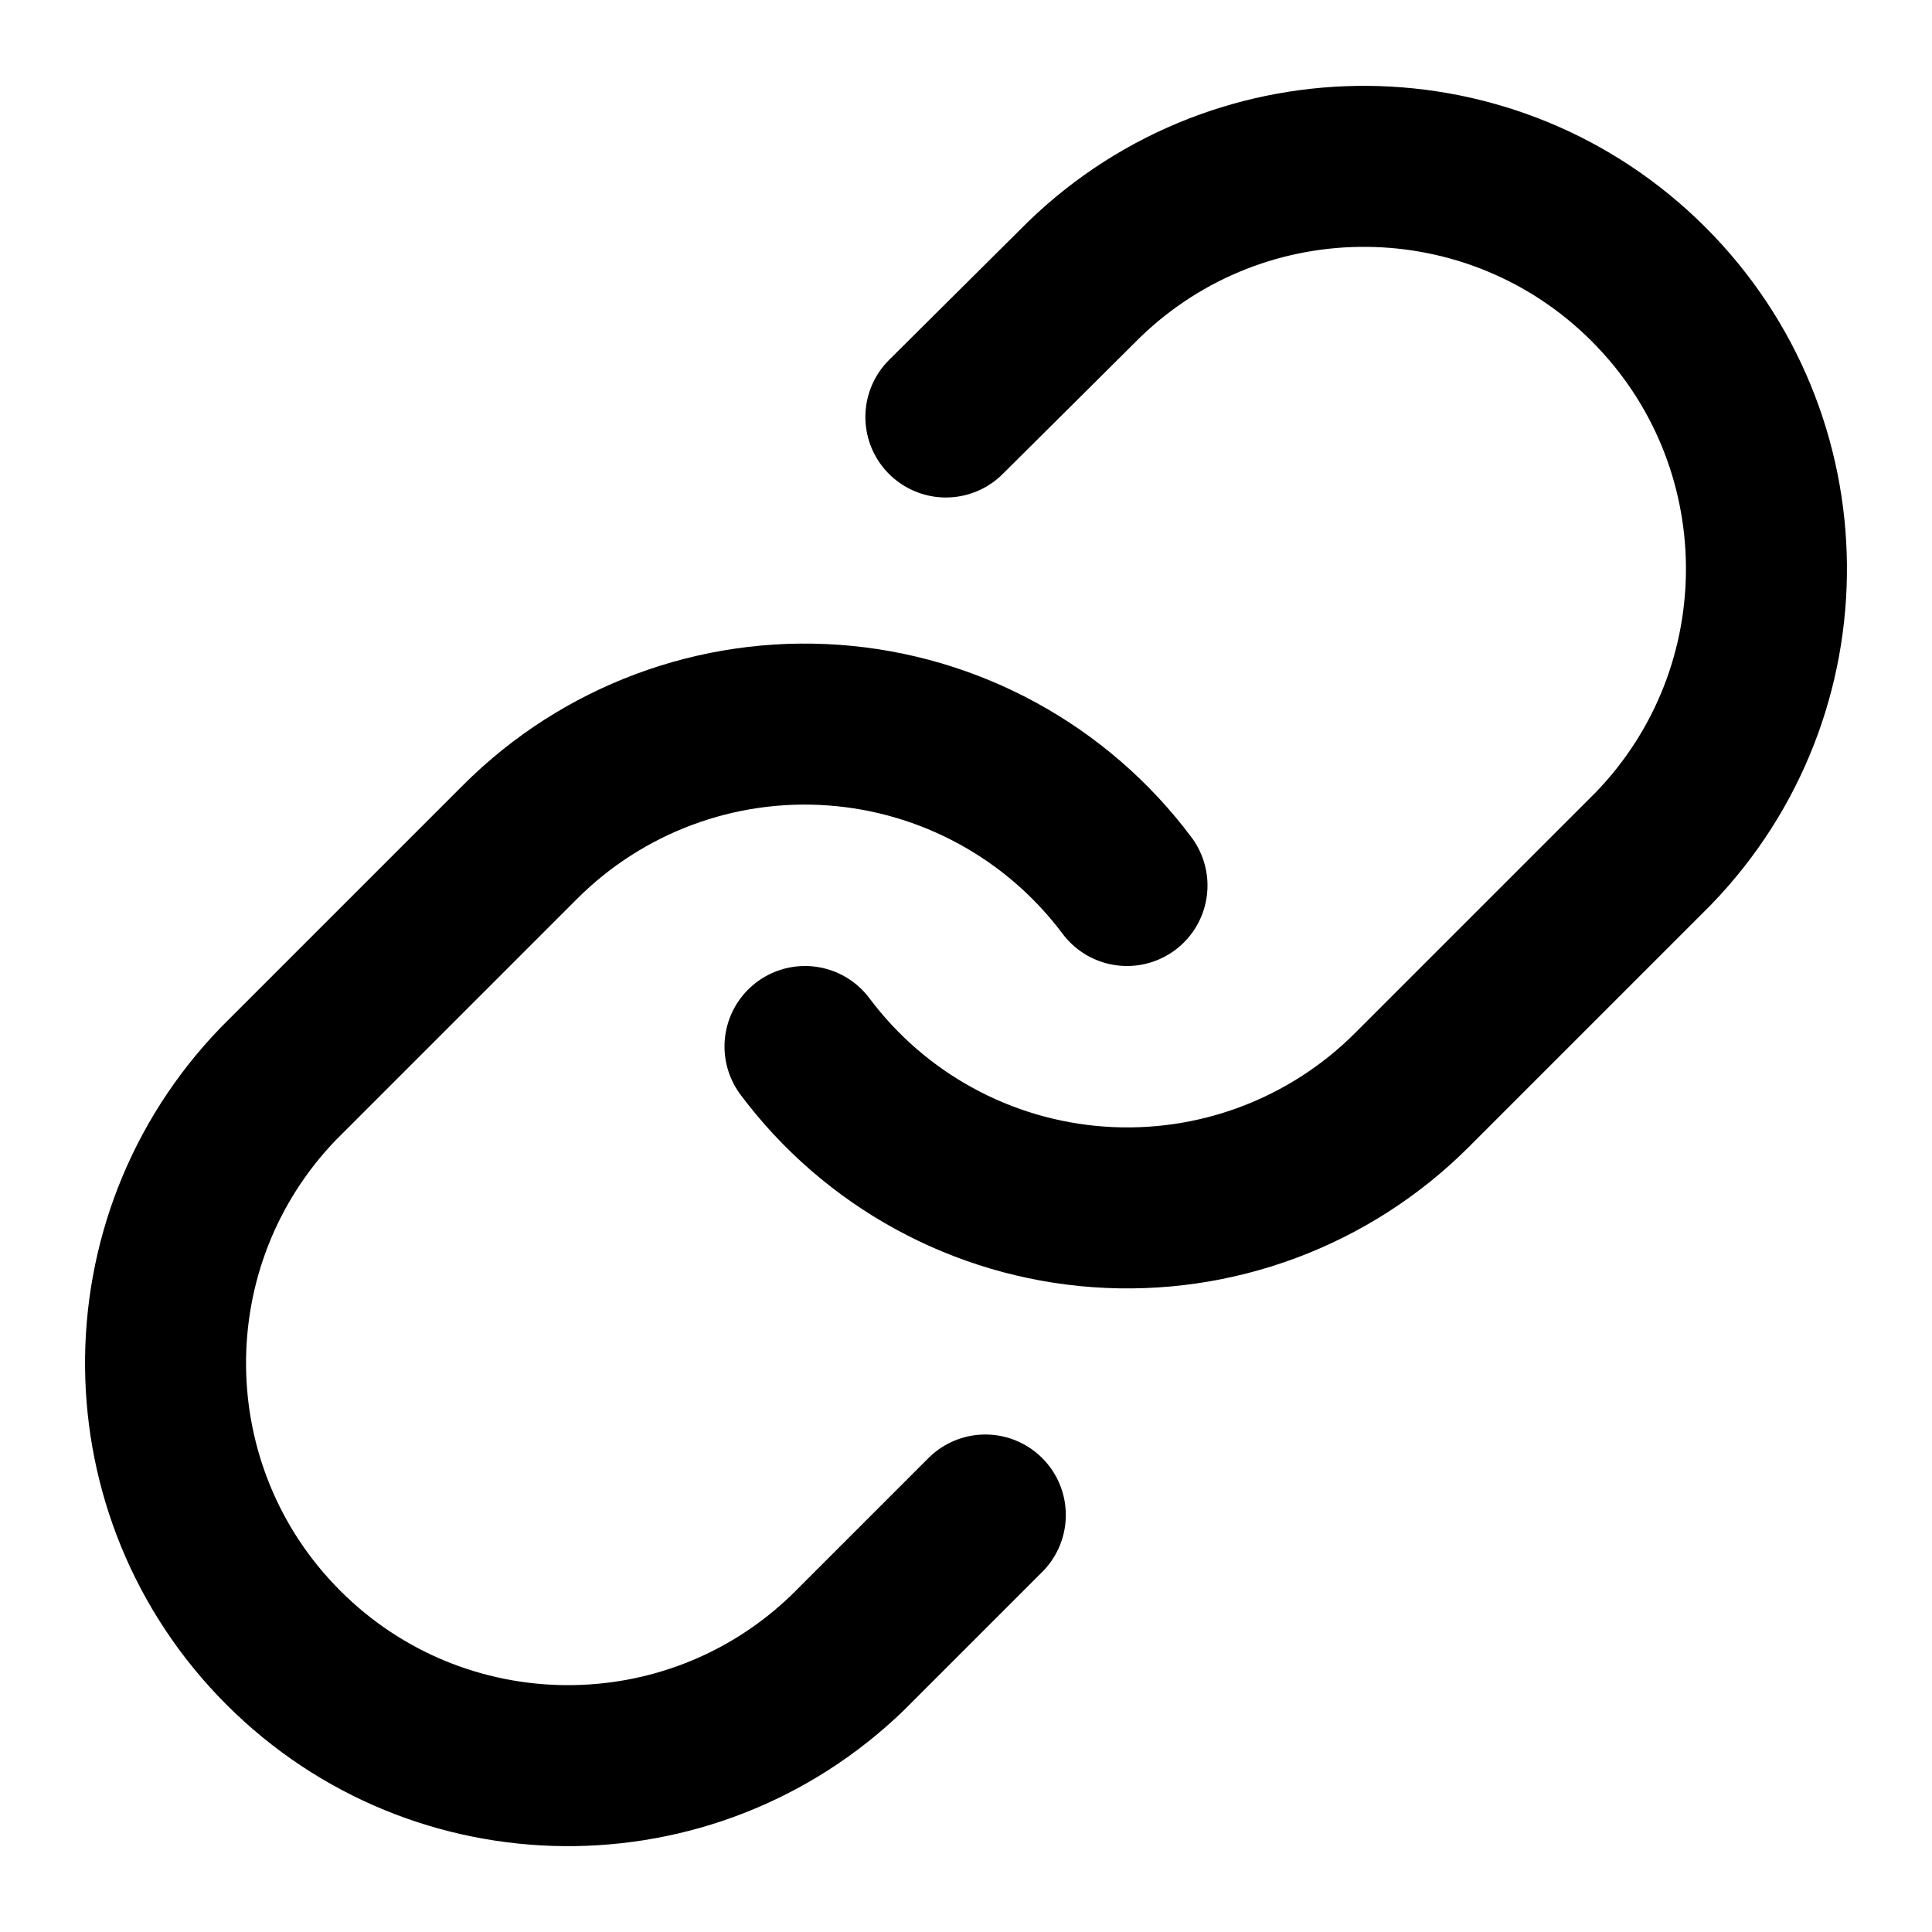
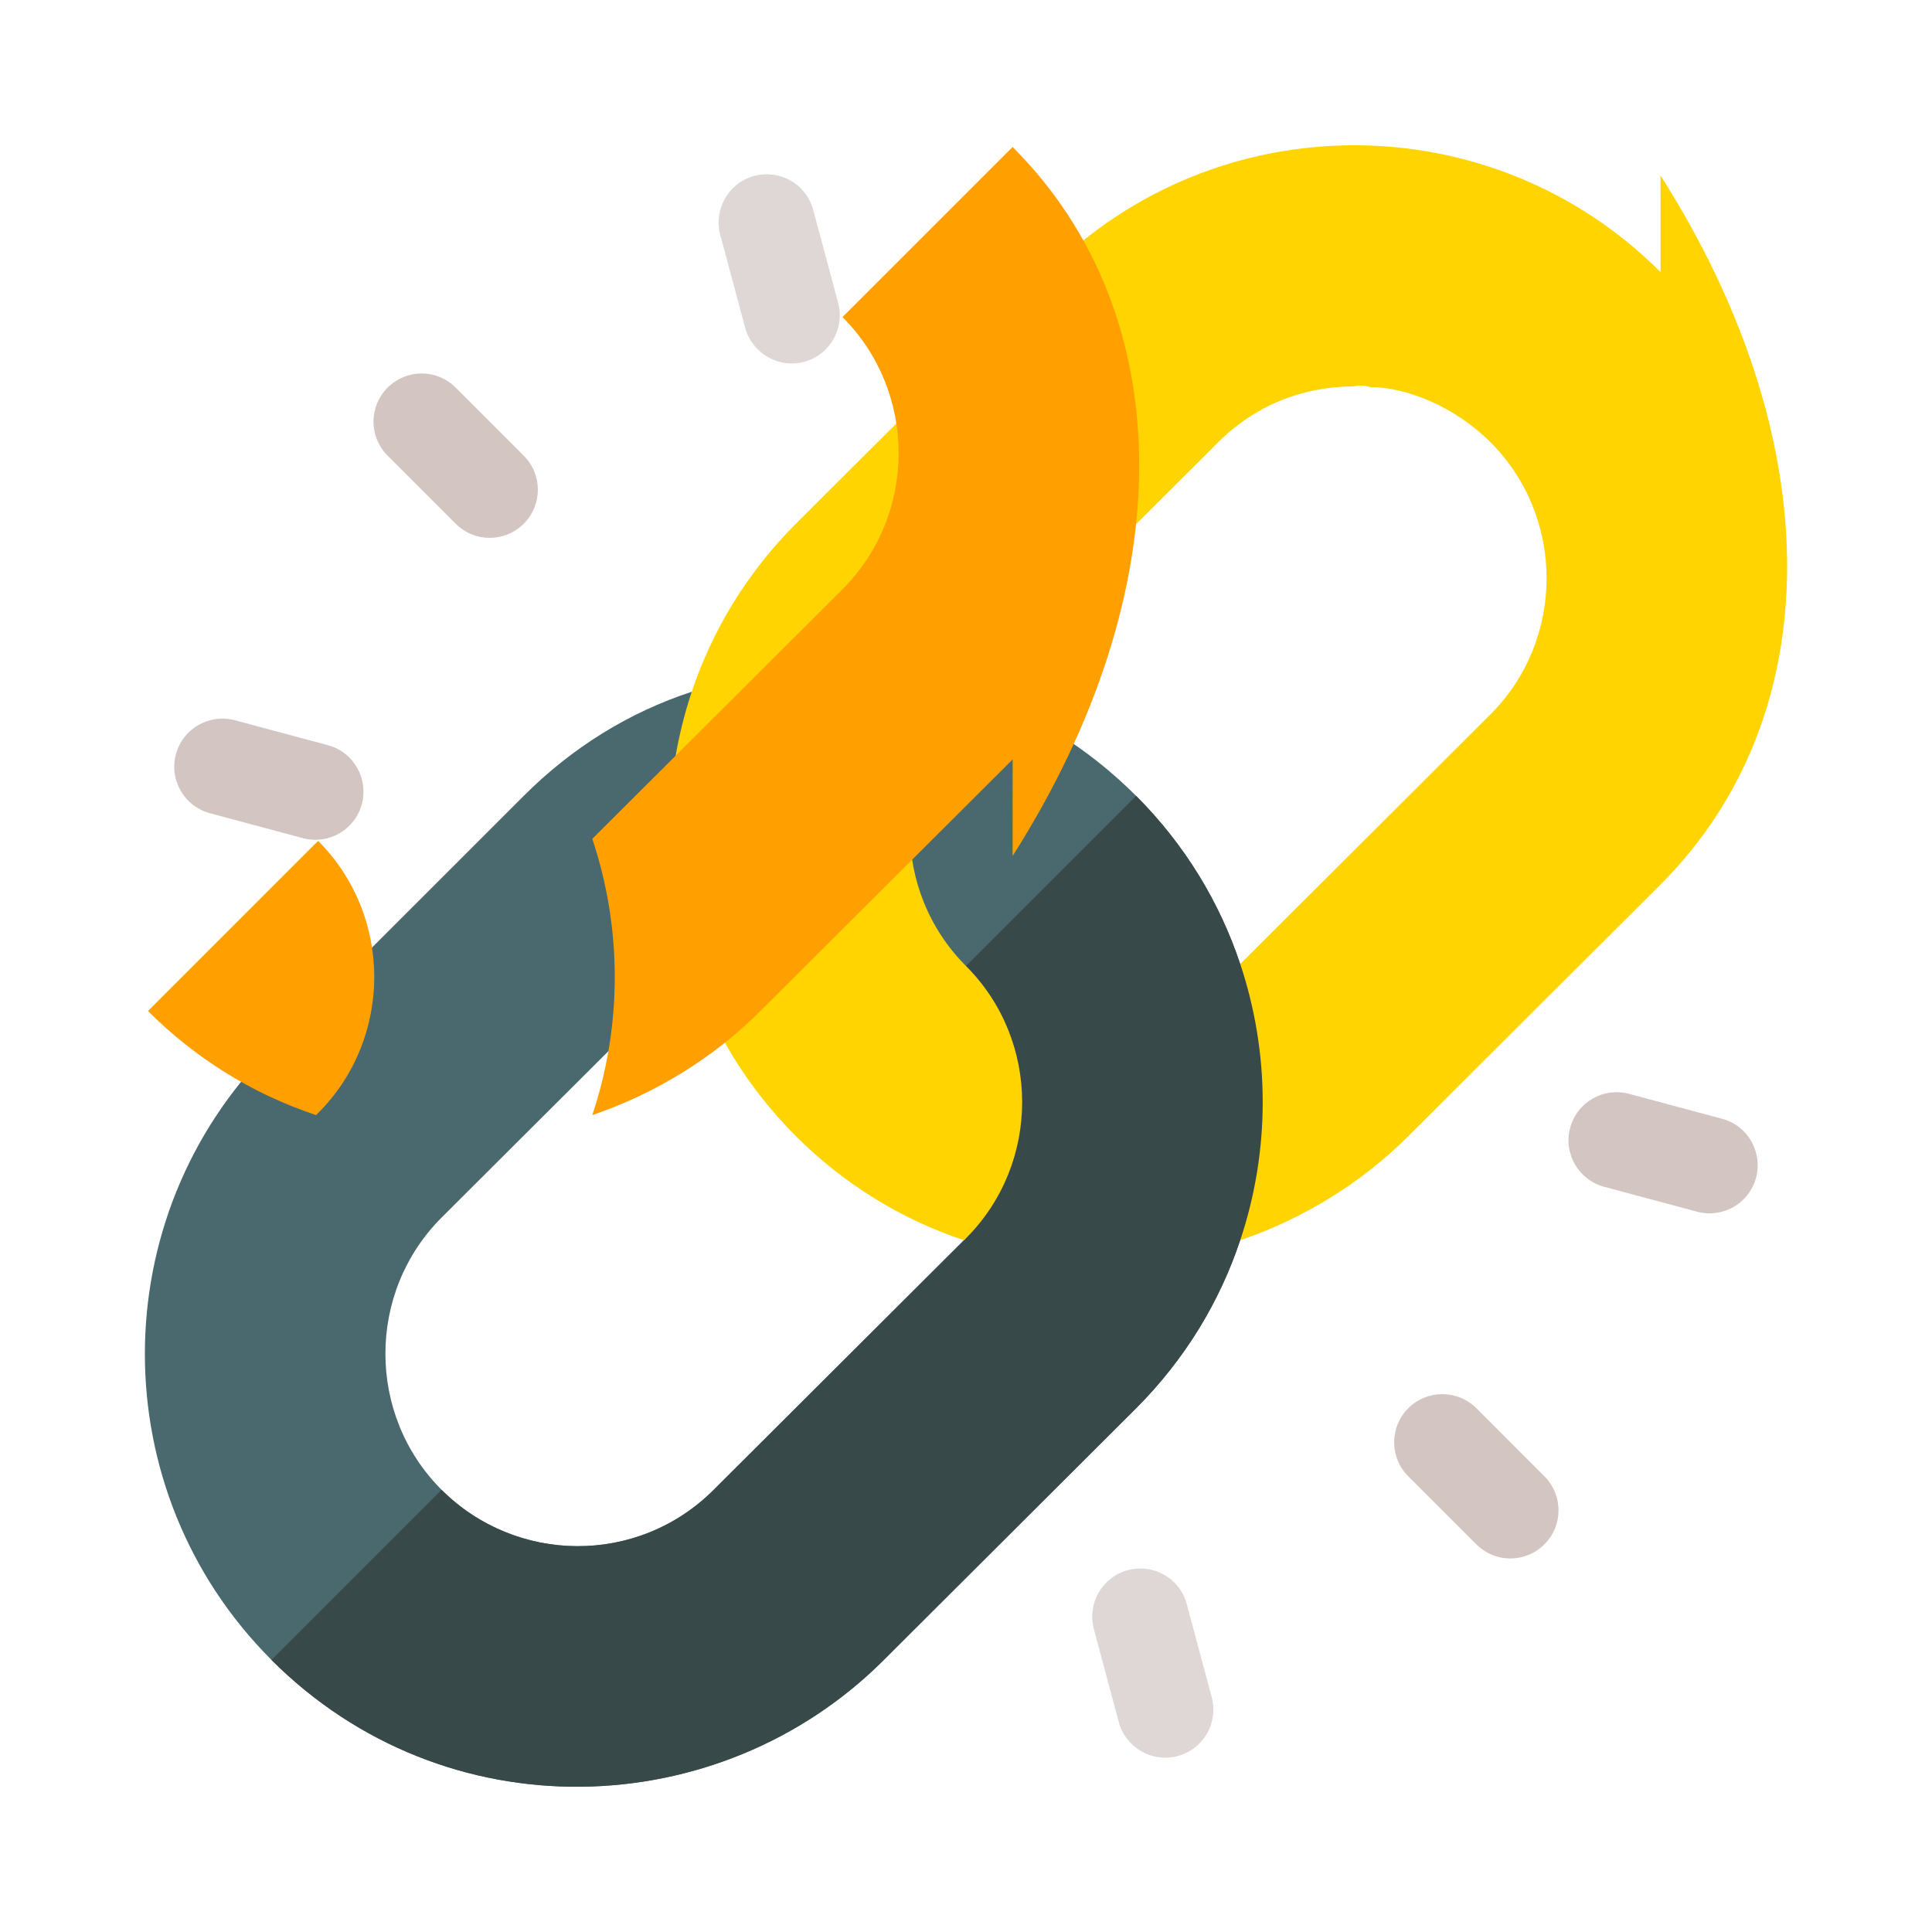
- <svg xmlns="http://www.w3.org/2000/svg" viewBox="0 0 24 24" width="24" height="24" fill="none" stroke="currentColor" stroke-width="2" stroke-linecap="round" stroke-linejoin="round">
-   <path d="M10 13a5 5 0 0 0 7.54.54l3-3a5 5 0 0 0-7.07-7.07l-1.72 1.71" />
-   <path d="M14 11a5 5 0 0 0-7.54-.54l-3 3a5 5 0 0 0 7.07 7.07l1.71-1.71" />
+ <svg xmlns="http://www.w3.org/2000/svg" width="24" height="24" viewBox="0 0 40 40">
+   <g fill="none" fill-rule="evenodd">
+     <g transform="translate(3,3)" fill-rule="nonzero">
+       <path d="M22.677 22.677L25.903 17.789 22.677 16.958c-.422-1.268-1.141-2.466-2.155-3.48-1-1-2.184-1.733-3.48-2.156l-.042.043-3.93-.155-1.747.112c-1.296.423-2.48 1.155-3.48 2.156L2.62 18.7C-.874 22.194-.874 27.872 2.62 31.366c3.593 3.593 9.27 3.41 12.68 0l5.222-5.21c1.014-1.014 1.733-2.211 2.155-3.479zm-10.9 5.167c-1.577 1.578-4.099 1.536-5.635 0-1.55-1.55-1.55-4.085 0-5.635l5.18-5.167 2.832 2.803 2.846 2.79-5.223 5.209z" fill="#4A696F" />
+       <path d="M20.522 26.157l-5.223 5.21c-3.409 3.409-9.087 3.592-12.679 0l3.522-3.522c1.536 1.535 4.057 1.577 5.635 0L17 22.635l-2.846-2.79 6.368-6.367c1.014 1.014 1.733 2.212 2.155 3.48l3.226.83-3.226 4.889c-.422 1.268-1.141 2.465-2.155 3.48z" fill="#384949" />
+       <path d="M27.566 28.974l-1.409-1.408c-.39-.39-.39-1.02 0-1.41.39-.389 1.02-.389 1.41 0l1.408 1.41c.39.389.39 1.019 0 1.408-.39.39-1.02.39-1.409 0zM6.434 7.843L5.025 6.434c-.39-.39-.39-1.02 0-1.409.39-.39 1.02-.39 1.409 0l1.409 1.409c.39.39.39 1.02 0 1.409-.39.39-1.02.39-1.409 0z" fill="#D2C5C2" />
+       <path d="M29.508 20.351c.143-.532.689-.847 1.22-.704l1.925.516c.532.14.845.688.704 1.22-.142.532-.689.847-1.22.704l-1.925-.516c-.528-.141-.847-.685-.704-1.22zM.642 12.617c.142-.532.689-.847 1.22-.705l1.925.516c.53.139.846.688.704 1.22-.142.532-.688.847-1.22.705l-1.925-.516c-.528-.142-.847-.686-.704-1.22z" fill="#D2C5C2" />
+       <path d="M20.163 32.653l-.516-1.925c-.142-.531.173-1.078.704-1.22.532-.142 1.078.171 1.22.705l.516 1.924c.143.532-.172 1.078-.704 1.22-.534.143-1.078-.176-1.22-.704zM12.428 3.787l-.516-1.925C11.77 1.33 12.085.784 12.617.642c.531-.141 1.078.17 1.22.704l.516 1.925c.142.532-.173 1.078-.704 1.22-.532.143-1.076-.176-1.221-.704z" fill="#DFD7D5" />
+       <path d="M31.38 2.633C27.886-.86 22.208-.875 18.7 2.633l-5.222 5.21c-1.014 1.014-1.733 2.211-2.156 3.48-.62 1.859-.62 3.86 0 5.72.423 1.267 1.141 2.465 2.156 3.48.986.985 2.17 1.718 3.48 2.155l.042-.042c1.55-1.55 1.55-4.086 0-5.636-1.55-1.55-1.55-4.085 0-5.635l5.223-5.21c.76-.76 1.747-1.155 2.817-1.155.028-.028.268-.014.324.014.761 0 1.761.409 2.494 1.141 1.55 1.55 1.55 4.086 0 5.636l-5.18 5.167c.62 1.86.62 3.86 0 5.72 1.282-.437 2.494-1.17 3.48-2.156l5.222-5.21c3.494-3.493 3.494-9.185 0-14.678z" fill="#FFD400" />
+       <g fill="#FF9F00">
+         <path d="M3.586 20.045l-.042.042c-1.31-.436-2.494-1.169-3.48-2.155l3.522-3.522c1.55 1.55 1.55 4.085 0 5.635zM17.966 12.723l-5.223 5.209c-.986.986-2.198 1.719-3.48 2.155.62-1.86.62-3.86 0-5.72l5.18-5.167c1.55-1.55 1.55-4.085 0-5.635l3.522-3.522c3.494 3.494 3.494 9.185 0 14.68z" />
+       </g>
+     </g>
+   </g>
</svg>
